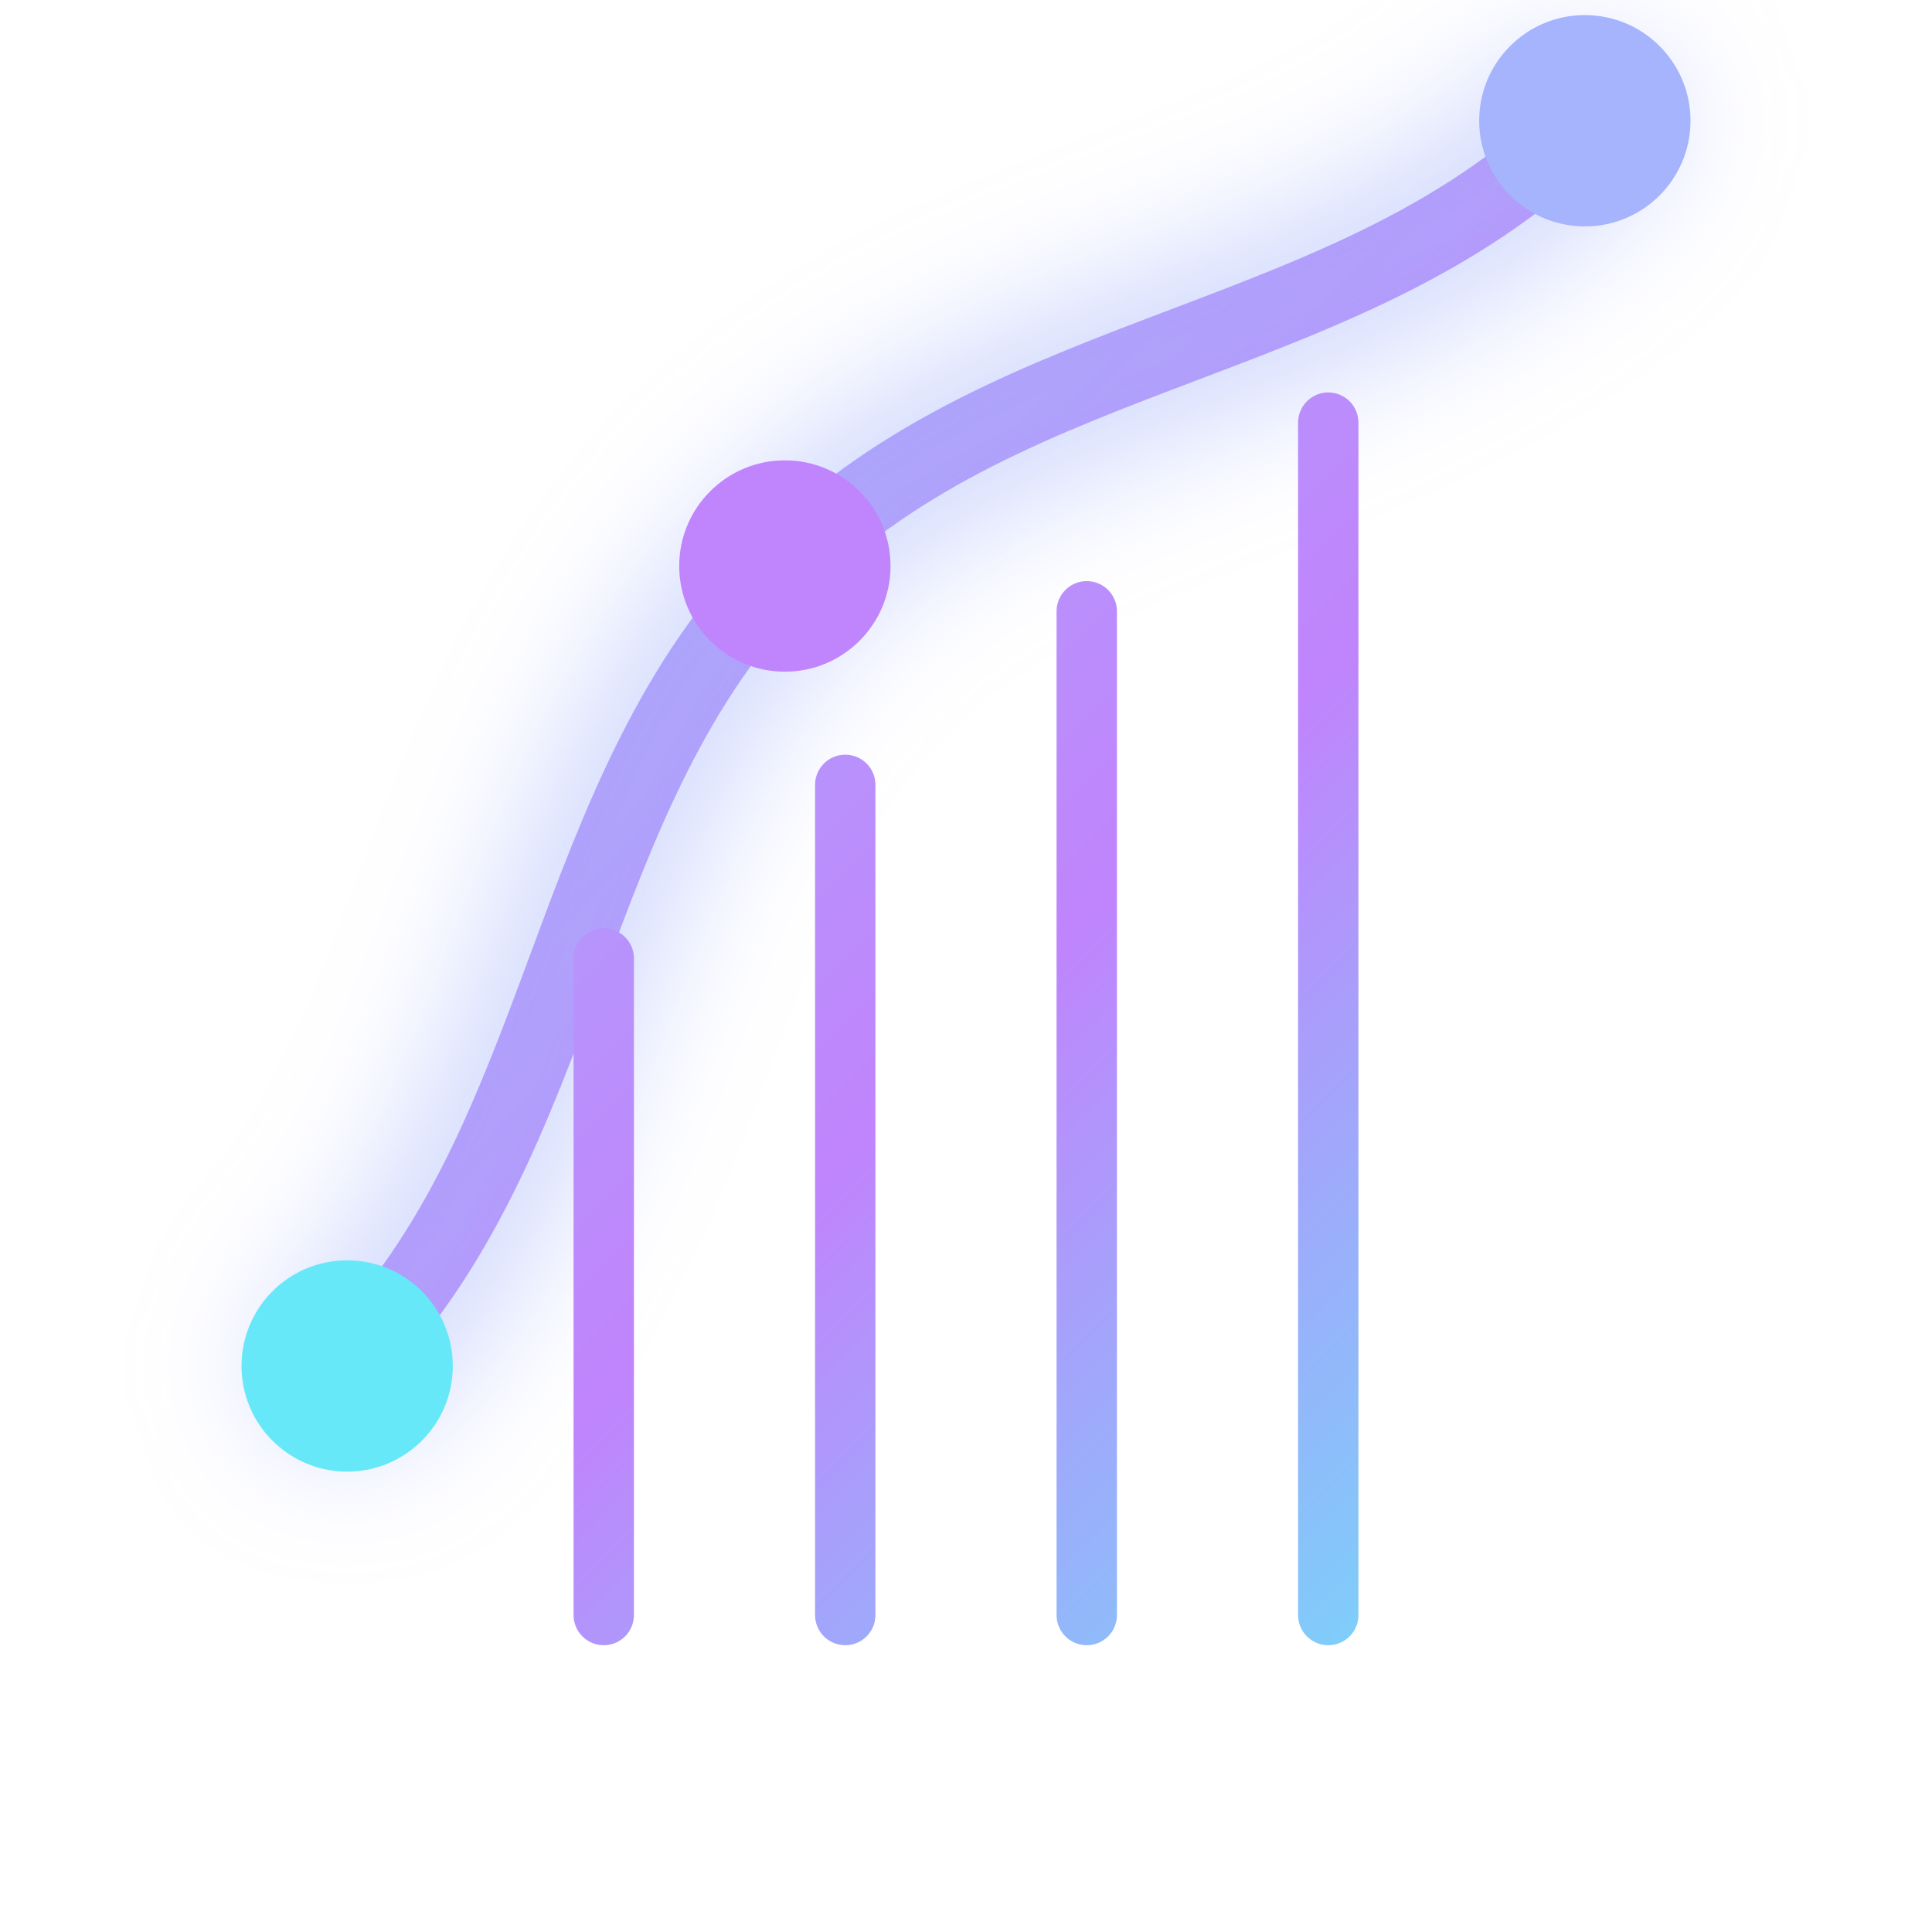
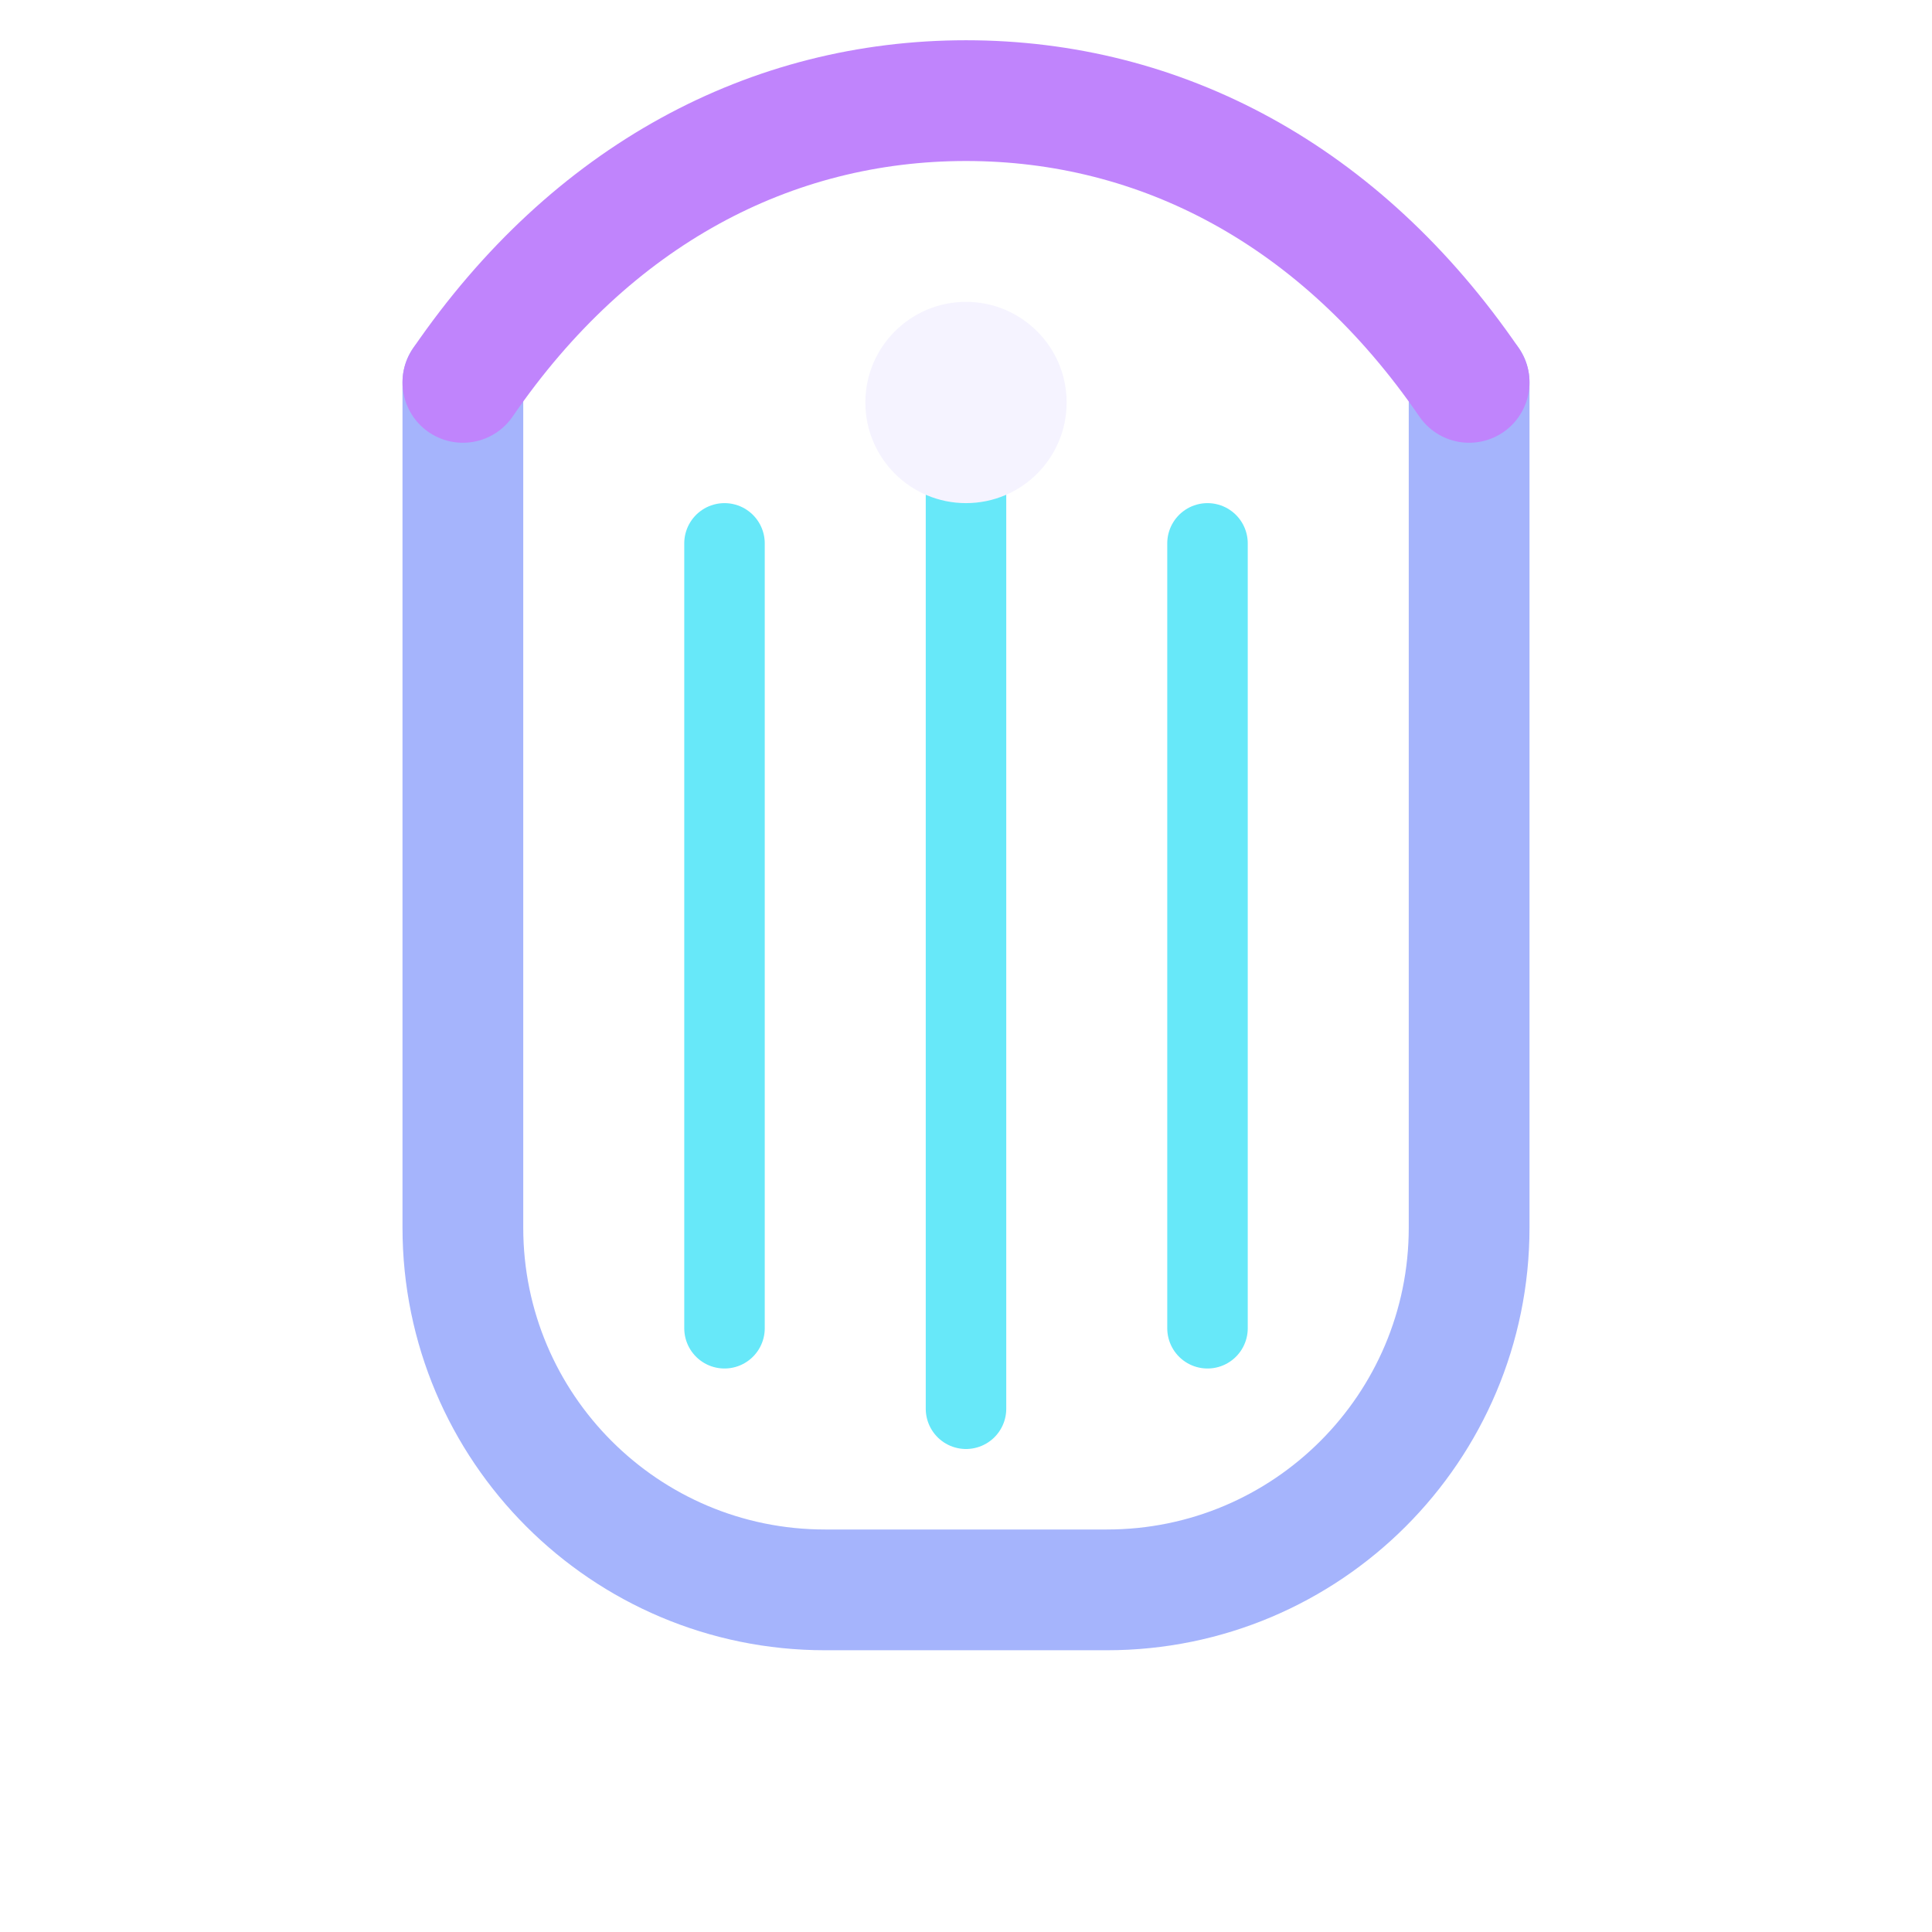
- <svg xmlns="http://www.w3.org/2000/svg" width="128" height="128" viewBox="0 0 128 128" fill="none" role="img" aria-labelledby="title desc">
-   <defs>
-     <linearGradient id="g" x1="18" y1="18" x2="111" y2="111" gradientUnits="userSpaceOnUse">
-       <stop stop-color="#A5B4FC" />
-       <stop offset=".52" stop-color="#C084FC" />
-       <stop offset="1" stop-color="#67E8F9" />
-     </linearGradient>
-     <filter id="glow" x="-30%" y="-30%" width="160%" height="160%">
-       <feGaussianBlur stdDeviation="4" />
-     </filter>
-   </defs>
-   <path d="M23 90.5C38 75.4 37 52.6 52.1 37.5C67.2 22.4 90 23.2 105 8" stroke="url(#g)" stroke-width="5" stroke-linecap="round" />
-   <path d="M23 90.5C38 75.4 37 52.6 52.1 37.5C67.2 22.4 90 23.2 105 8" stroke="#A5B4FC" stroke-opacity=".45" stroke-width="12" stroke-linecap="round" filter="url(#glow)" />
-   <path d="M40 107V63.5M56 107V52M72 107V40.5M88 107V28" stroke="url(#g)" stroke-width="4" stroke-linecap="round" />
-   <circle cx="23" cy="90.5" r="7" fill="#67E8F9" />
-   <circle cx="52" cy="37.5" r="7" fill="#C084FC" />
-   <circle cx="105" cy="8" r="7" fill="#A5B4FC" />
+ <svg xmlns="http://www.w3.org/2000/svg" width="96" height="96" viewBox="0 0 96 96" fill="none" role="img" aria-labelledby="title desc">
+   <path d="M23 19V61C23 70.941 31.059 79 41 79H55C64.941 79 73 70.941 73 61V19" stroke="#A5B4FC" stroke-width="6" stroke-linecap="round" />
+   <path d="M36 27V66M48 20V70M60 27V66" stroke="#67E8F9" stroke-width="4" stroke-linecap="round" />
+   <path d="M23 19C29.4 9.667 38.333 5 48 5C57.667 5 66.6 9.667 73 19" stroke="#C084FC" stroke-width="6" stroke-linecap="round" />
+   <circle cx="48" cy="20" r="5" fill="#F5F3FF" />
</svg>
